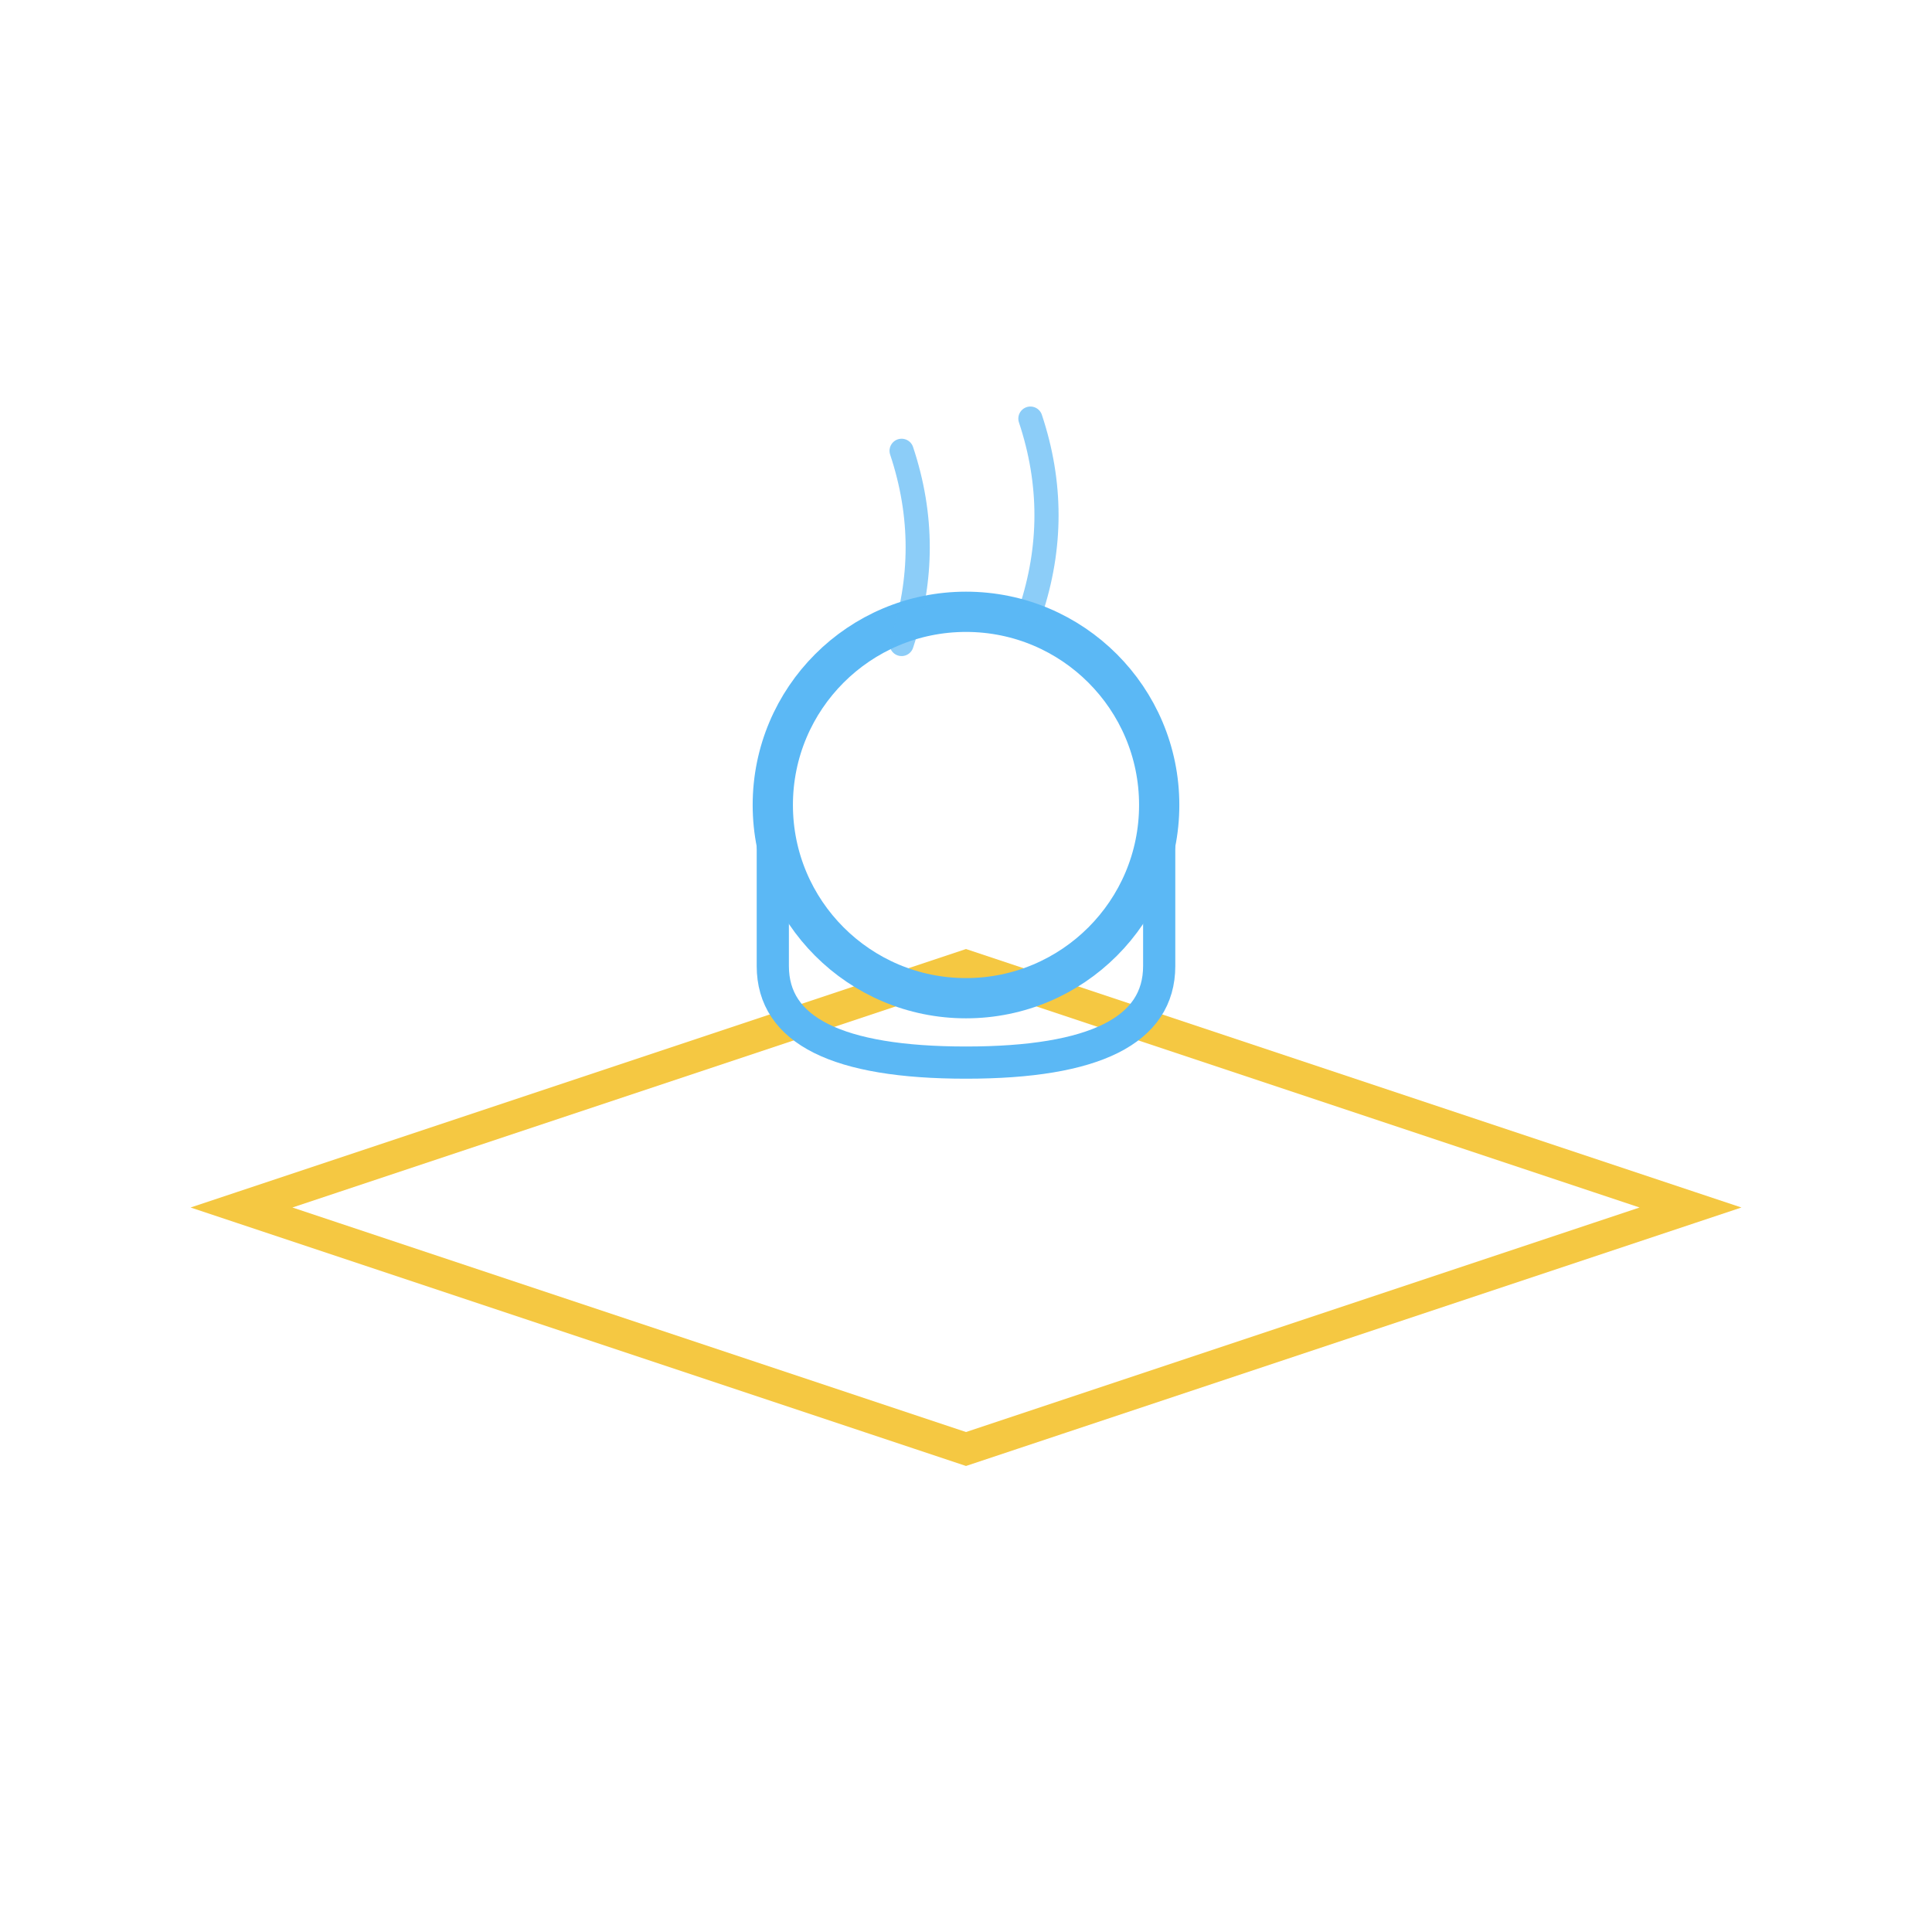
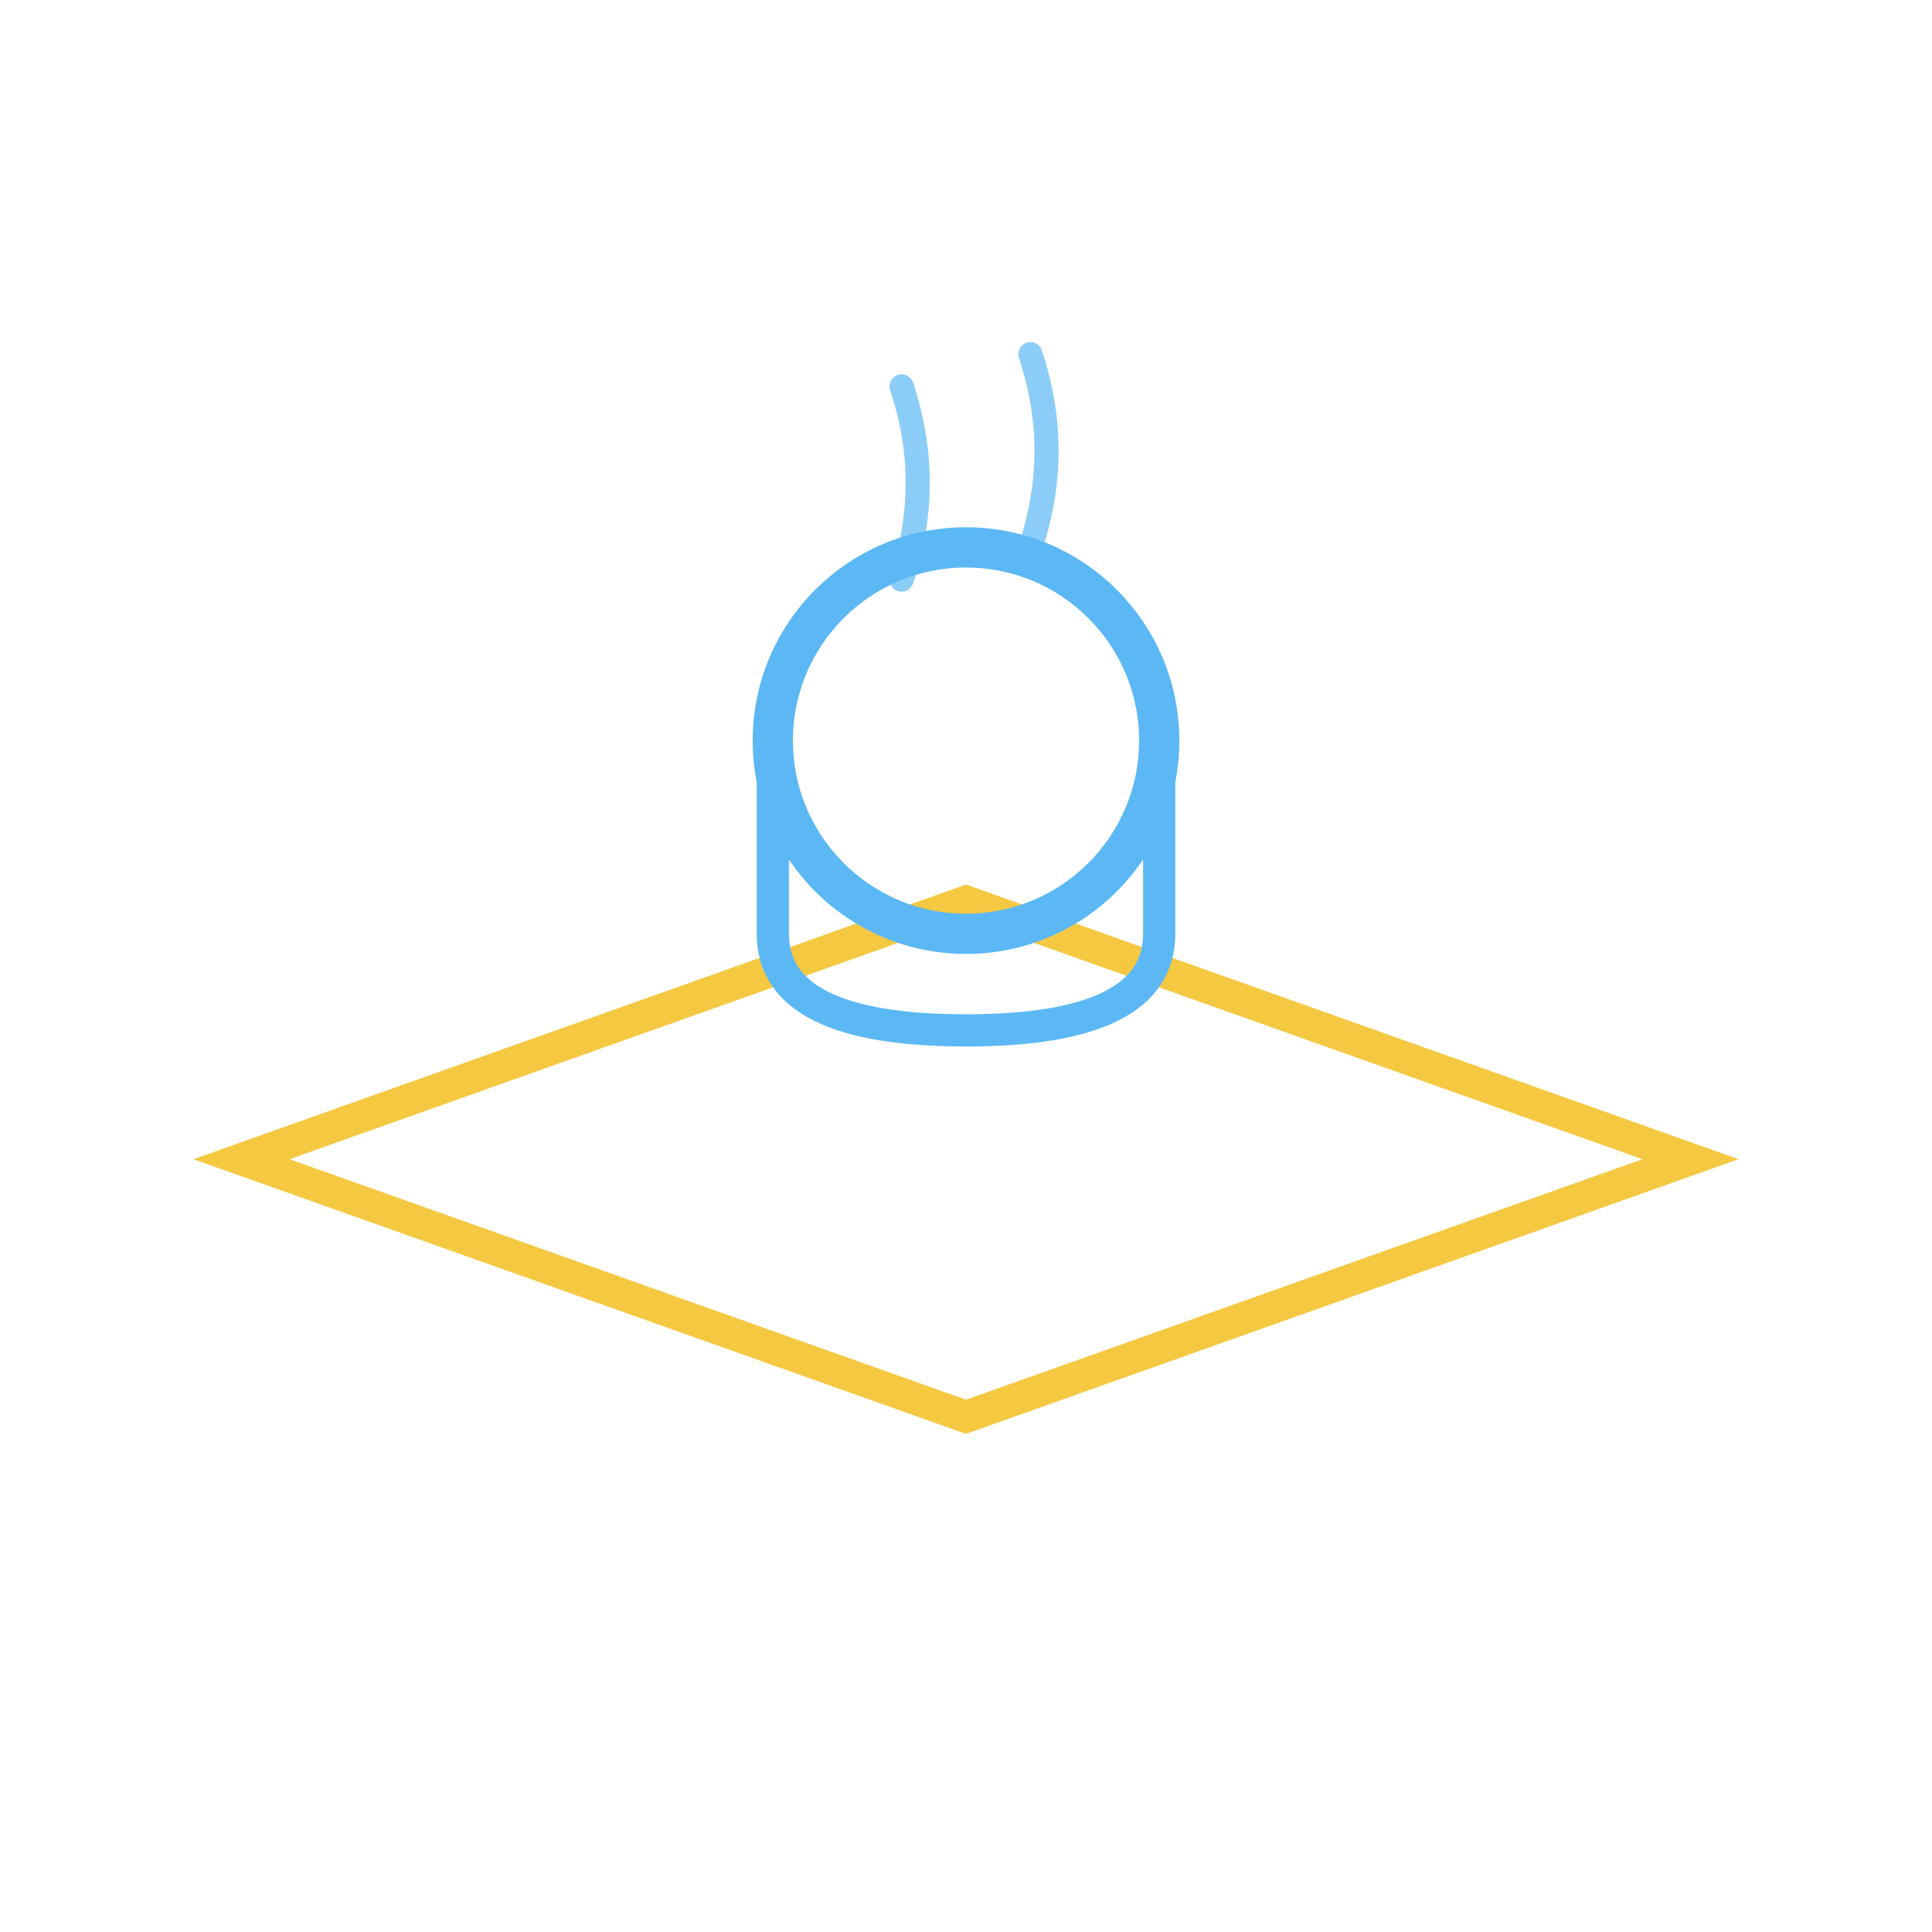
<svg xmlns="http://www.w3.org/2000/svg" viewBox="0 0 120 120" width="120" height="120" role="img">
-   <path d="M15,75 L60,90 L105,75 L60,60 Z" fill="none" stroke="#F5C842" stroke-width="2" />
-   <circle cx="60" cy="50" r="12" fill="none" stroke="#5BB8F5" stroke-width="2.5" />
-   <path d="M48,50 L48,60 Q48,66 60,66 Q72,66 72,60 L72,50" fill="none" stroke="#5BB8F5" stroke-width="2" />
-   <path d="M56,40 Q58,34 56,28" fill="none" stroke="#5BB8F5" stroke-width="1.5" stroke-linecap="round" opacity="0.7" />
-   <path d="M64,38 Q66,32 64,26" fill="none" stroke="#5BB8F5" stroke-width="1.5" stroke-linecap="round" opacity="0.7" />
+   <path d="M15,72 L60,88 L105,72 L60,56 Z" fill="none" stroke="#F5C842" stroke-width="2" />
+   <circle cx="60" cy="46" r="12" fill="none" stroke="#5BB8F5" stroke-width="2.5" />
+   <path d="M48,46 L48,58 Q48,64 60,64 Q72,64 72,58 L72,46" fill="none" stroke="#5BB8F5" stroke-width="2" />
+   <path d="M56,36 Q58,30 56,24" fill="none" stroke="#5BB8F5" stroke-width="1.5" stroke-linecap="round" opacity="0.7" />
+   <path d="M64,34 Q66,28 64,22" fill="none" stroke="#5BB8F5" stroke-width="1.5" stroke-linecap="round" opacity="0.7" />
</svg>
